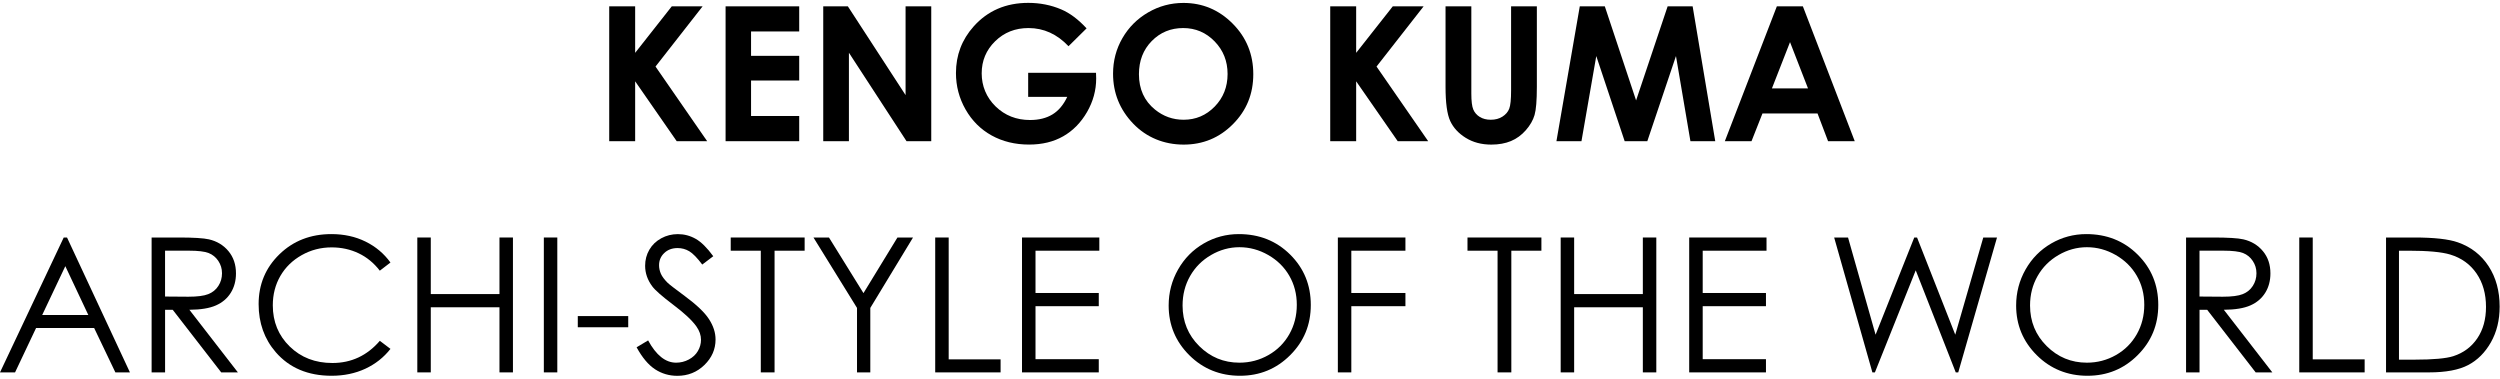
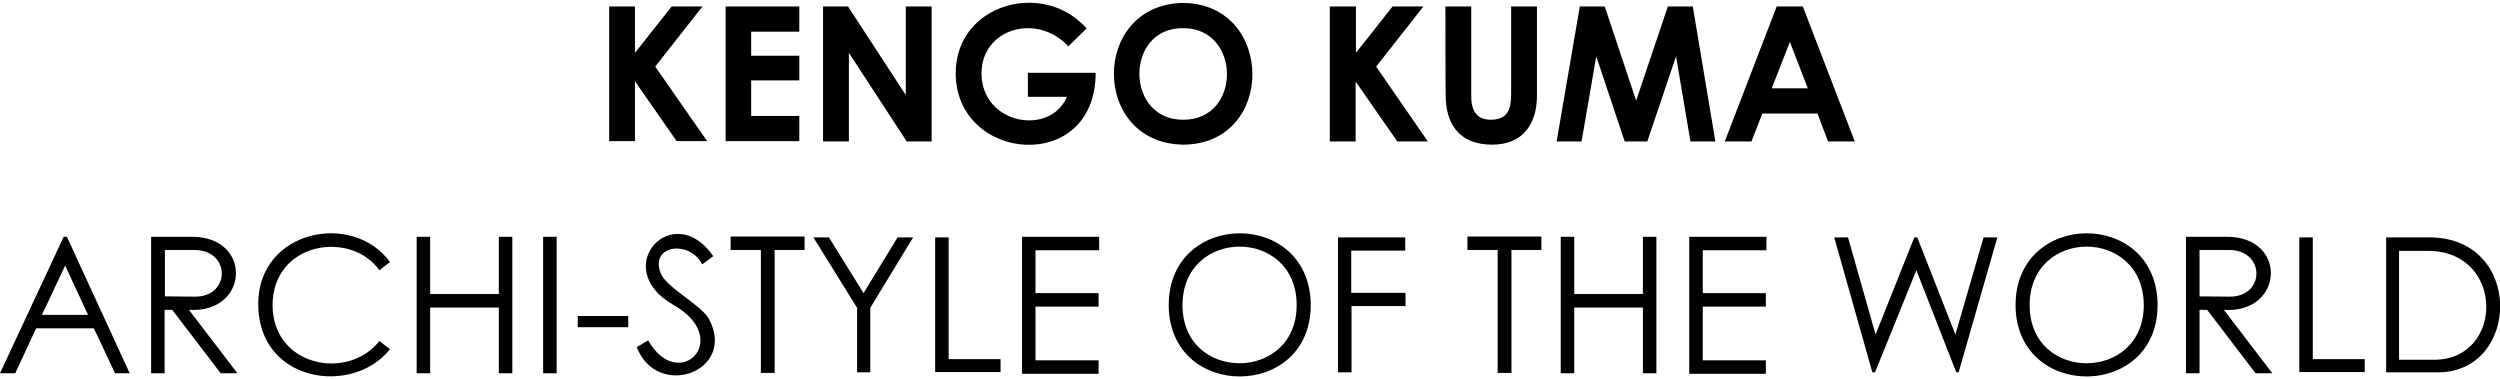
- <svg xmlns="http://www.w3.org/2000/svg" width="852" height="129" viewBox="0 0 852 129" fill="none">
-   <path d="M207.62 2.16H216.46V18.01L228.94 2.16H239.45L223.4 22.68L241.01 48.13H230.63L216.46 27.71V48.13H207.62V2.16Z" fill="black" />
-   <path d="M247.28 2.16H272.37V10.72H255.96V19.03H272.37V27.44H255.96V39.53H272.37V48.12H247.28V2.16Z" fill="black" />
-   <path d="M280.56 2.16H288.95L308.62 32.41V2.16H317.37V48.13H308.95L289.31 17.97V48.13H280.56V2.16Z" fill="black" />
-   <path d="M370.31 9.66L364.15 15.75C360.25 11.63 355.71 9.56 350.51 9.56C345.98 9.56 342.2 11.06 339.14 14.06C336.08 17.06 334.56 20.71 334.56 25C334.56 29.29 336.14 33.2 339.31 36.28C342.48 39.36 346.39 40.9 351.04 40.9C354.06 40.9 356.61 40.26 358.69 38.99C360.77 37.72 362.44 35.73 363.71 33.02H350.4V24.8H373.52L373.58 26.74C373.58 30.76 372.54 34.57 370.46 38.18C368.38 41.78 365.68 44.53 362.37 46.43C359.06 48.33 355.17 49.27 350.71 49.27C345.94 49.27 341.68 48.23 337.94 46.16C334.2 44.09 331.24 41.13 329.06 37.3C326.88 33.47 325.79 29.33 325.79 24.89C325.79 18.81 327.8 13.51 331.82 9.01C336.59 3.66 342.8 0.98 350.44 0.98C354.44 0.98 358.18 1.72 361.66 3.2C364.6 4.45 367.47 6.6 370.28 9.64L370.31 9.66Z" fill="black" />
-   <path d="M403.32 1C409.82 1 415.42 3.35 420.1 8.06C424.78 12.77 427.12 18.51 427.12 25.28C427.12 32.05 424.81 37.67 420.19 42.31C415.57 46.96 409.97 49.28 403.38 49.28C396.79 49.28 390.75 46.89 386.18 42.12C381.61 37.35 379.33 31.68 379.33 25.12C379.33 20.72 380.39 16.68 382.52 13C384.65 9.31 387.57 6.39 391.29 4.23C395.01 2.07 399.02 1 403.31 1L403.32 1ZM403.23 9.56C398.98 9.56 395.4 11.04 392.5 14C389.6 16.96 388.15 20.72 388.15 25.28C388.15 30.36 389.97 34.38 393.62 37.34C396.46 39.65 399.71 40.81 403.38 40.81C407.53 40.81 411.06 39.31 413.98 36.31C416.9 33.31 418.36 29.61 418.36 25.22C418.36 20.83 416.89 17.14 413.95 14.11C411.01 11.08 407.43 9.56 403.22 9.56H403.23Z" fill="black" />
-   <path d="M453.34 2.16H462.18V18.01L474.66 2.16H485.17L469.12 22.68L486.73 48.13H476.35L462.18 27.71V48.13H453.34V2.16Z" fill="black" />
-   <path d="M492.65 2.16H501.43V31.89C501.43 34.45 501.65 36.26 502.1 37.32C502.55 38.38 503.29 39.23 504.32 39.86C505.35 40.49 506.6 40.81 508.05 40.81C509.59 40.81 510.92 40.46 512.03 39.75C513.14 39.04 513.92 38.14 514.34 37.05C514.77 35.96 514.98 33.87 514.98 30.79V2.16H523.76V29.57C523.76 34.19 523.5 37.4 522.98 39.19C522.46 40.98 521.46 42.71 520 44.38C518.53 46.05 516.84 47.28 514.92 48.08C513 48.88 510.77 49.28 508.23 49.28C504.9 49.28 502 48.51 499.53 46.98C497.06 45.45 495.3 43.53 494.23 41.23C493.17 38.93 492.64 35.04 492.64 29.56V2.16H492.65Z" fill="black" />
-   <path d="M538.39 2.16H546.92L557.58 34.22L568.33 2.16H576.85L584.56 48.13H576.1L571.17 19.1L561.4 48.13H553.69L544.01 19.1L538.96 48.13H530.43L538.39 2.16Z" fill="black" />
-   <path d="M605.55 2.16H614.42L632.1 48.13H623.01L619.41 38.66H600.65L596.91 48.13H587.82L605.55 2.16ZM610.04 14.35L603.87 30.13H616.17L610.04 14.35Z" fill="black" />
-   <path d="M22.84 80.94L44.28 126.91H39.32L32.09 111.79H12.29L5.13 126.91H0L21.72 80.94H22.84ZM22.26 90.71L14.38 107.35H30.1L22.26 90.71Z" fill="black" />
-   <path d="M51.66 80.94H60.82C65.92 80.94 69.38 81.15 71.2 81.57C73.93 82.2 76.15 83.54 77.86 85.59C79.57 87.64 80.42 90.17 80.42 93.18C80.42 95.68 79.83 97.88 78.65 99.78C77.47 101.68 75.79 103.11 73.6 104.08C71.41 105.05 68.39 105.55 64.54 105.57L81.07 126.91H75.39L58.86 105.57H56.26V126.91H51.67V80.94H51.66ZM56.25 85.44V101.06L64.17 101.12C67.24 101.12 69.51 100.83 70.98 100.24C72.45 99.66 73.6 98.72 74.42 97.44C75.24 96.16 75.66 94.73 75.66 93.14C75.66 91.55 75.24 90.2 74.41 88.94C73.57 87.68 72.48 86.78 71.12 86.24C69.76 85.7 67.51 85.43 64.36 85.43H56.25V85.44Z" fill="black" />
-   <path d="M133.06 89.47L129.44 92.25C127.44 89.65 125.04 87.67 122.24 86.33C119.44 84.99 116.36 84.31 113.01 84.31C109.34 84.31 105.95 85.19 102.82 86.95C99.7 88.71 97.27 91.07 95.55 94.04C93.83 97.01 92.97 100.35 92.97 104.06C92.97 109.66 94.89 114.34 98.74 118.09C102.58 121.84 107.43 123.71 113.29 123.71C119.73 123.71 125.11 121.19 129.45 116.15L133.07 118.9C130.78 121.82 127.92 124.07 124.49 125.67C121.06 127.26 117.23 128.06 113.01 128.06C104.97 128.06 98.62 125.38 93.98 120.03C90.08 115.51 88.14 110.05 88.14 103.65C88.14 96.92 90.5 91.26 95.22 86.67C99.94 82.08 105.85 79.78 112.95 79.78C117.24 79.78 121.12 80.63 124.57 82.33C128.03 84.03 130.86 86.41 133.07 89.47H133.06Z" fill="black" />
-   <path d="M142.22 80.94H146.81V100.22H170.22V80.94H174.81V126.91H170.22V104.72H146.81V126.91H142.22V80.94Z" fill="black" />
-   <path d="M185.34 80.94H189.93V126.91H185.34V80.94Z" fill="black" />
-   <path d="M196.91 107.72H214.1V111.53H196.91V107.72Z" fill="black" />
-   <path d="M216.97 118.35L220.88 116.01C223.63 121.07 226.81 123.6 230.41 123.6C231.95 123.6 233.4 123.24 234.75 122.52C236.1 121.8 237.14 120.84 237.84 119.63C238.55 118.42 238.9 117.14 238.9 115.79C238.9 114.25 238.38 112.74 237.34 111.26C235.9 109.22 233.28 106.76 229.46 103.88C225.63 100.98 223.24 98.89 222.3 97.6C220.68 95.43 219.86 93.09 219.86 90.57C219.86 88.57 220.34 86.75 221.3 85.1C222.26 83.45 223.61 82.16 225.35 81.21C227.09 80.26 228.98 79.79 231.02 79.79C233.19 79.79 235.21 80.33 237.1 81.4C238.99 82.47 240.98 84.45 243.08 87.32L239.33 90.16C237.6 87.87 236.13 86.36 234.91 85.63C233.69 84.9 232.36 84.54 230.93 84.54C229.08 84.54 227.56 85.1 226.38 86.23C225.2 87.35 224.61 88.74 224.61 90.39C224.61 91.39 224.82 92.36 225.23 93.3C225.65 94.24 226.41 95.26 227.51 96.36C228.11 96.94 230.09 98.47 233.45 100.95C237.43 103.89 240.16 106.5 241.64 108.79C243.12 111.08 243.86 113.38 243.86 115.7C243.86 119.03 242.59 121.93 240.06 124.39C237.53 126.85 234.45 128.08 230.83 128.08C228.04 128.08 225.51 127.33 223.24 125.85C220.97 124.36 218.88 121.87 216.96 118.37L216.97 118.35Z" fill="black" />
-   <path d="M249.03 85.44V80.94H274.22V85.44H263.97V126.91H259.28V85.44H249.03Z" fill="black" />
-   <path d="M277.22 80.94H282.51L294.27 99.9L305.85 80.94H311.16L296.6 104.94V126.91H292.07V104.94L277.23 80.94H277.22Z" fill="black" />
-   <path d="M318.72 80.94H323.31V122.47H341V126.91H318.72V80.94Z" fill="black" />
-   <path d="M348.31 80.94H374.65V85.44H352.9V99.85H374.46V104.35H352.9V122.41H374.46V126.91H348.3V80.94H348.31Z" fill="black" />
-   <path d="M422.2 79.78C429.16 79.78 434.99 82.1 439.68 86.75C444.37 91.4 446.72 97.11 446.72 103.91C446.72 110.71 444.38 116.35 439.7 121.03C435.02 125.72 429.31 128.06 422.58 128.06C415.85 128.06 410.01 125.73 405.32 121.06C400.63 116.39 398.28 110.75 398.28 104.12C398.28 99.7 399.35 95.61 401.49 91.84C403.63 88.07 406.54 85.12 410.23 82.98C413.92 80.84 417.91 79.78 422.21 79.78H422.2ZM422.4 84.25C419 84.25 415.77 85.14 412.73 86.91C409.68 88.68 407.3 91.07 405.59 94.07C403.88 97.07 403.02 100.42 403.02 104.11C403.02 109.57 404.91 114.19 408.7 117.95C412.49 121.71 417.05 123.6 422.39 123.6C425.96 123.6 429.26 122.73 432.3 121C435.34 119.27 437.7 116.9 439.4 113.9C441.1 110.9 441.95 107.56 441.95 103.89C441.95 100.22 441.1 96.94 439.4 93.99C437.7 91.04 435.3 88.68 432.22 86.91C429.13 85.14 425.86 84.25 422.39 84.25H422.4Z" fill="black" />
-   <path d="M455.94 80.94H478.97V85.44H460.53V99.85H478.97V104.35H460.53V126.91H455.94V80.94Z" fill="black" />
-   <path d="M500.12 85.44V80.94H525.31V85.44H515.06V126.91H510.37V85.44H500.12Z" fill="black" />
-   <path d="M531.88 80.94H536.47V100.22H559.88V80.94H564.47V126.91H559.88V104.72H536.47V126.91H531.88V80.94Z" fill="black" />
-   <path d="M575.69 80.94H602.03V85.44H580.28V99.85H601.84V104.35H580.28V122.41H601.84V126.91H575.68V80.94H575.69Z" fill="black" />
-   <path d="M625.09 80.94H629.81L639.2 114.06L652.38 80.94H653.33L666.35 114.06L675.9 80.94H680.58L667.37 126.91H666.52L652.88 92.13L638.97 126.91H638.11L625.08 80.94H625.09Z" fill="black" />
-   <path d="M711.02 79.78C717.98 79.78 723.81 82.1 728.5 86.75C733.19 91.4 735.54 97.11 735.54 103.91C735.54 110.71 733.2 116.35 728.52 121.03C723.84 125.72 718.13 128.06 711.4 128.06C704.67 128.06 698.83 125.73 694.14 121.06C689.45 116.39 687.1 110.75 687.1 104.12C687.1 99.7 688.17 95.61 690.31 91.84C692.45 88.07 695.36 85.12 699.05 82.98C702.74 80.84 706.73 79.78 711.03 79.78H711.02ZM711.22 84.25C707.82 84.25 704.59 85.14 701.55 86.91C698.5 88.68 696.12 91.07 694.41 94.07C692.7 97.07 691.84 100.42 691.84 104.11C691.84 109.57 693.73 114.19 697.52 117.95C701.31 121.71 705.87 123.6 711.21 123.6C714.78 123.6 718.08 122.73 721.12 121C724.16 119.27 726.52 116.9 728.22 113.9C729.92 110.9 730.77 107.56 730.77 103.89C730.77 100.22 729.92 96.94 728.22 93.99C726.52 91.04 724.12 88.68 721.04 86.91C717.95 85.14 714.68 84.25 711.21 84.25H711.22Z" fill="black" />
-   <path d="M745 80.94H754.16C759.26 80.94 762.72 81.15 764.54 81.57C767.27 82.2 769.49 83.54 771.2 85.59C772.91 87.64 773.76 90.17 773.76 93.18C773.76 95.68 773.17 97.88 771.99 99.78C770.81 101.68 769.13 103.11 766.94 104.08C764.75 105.05 761.73 105.55 757.88 105.57L774.41 126.91H768.73L752.2 105.57H749.6V126.91H745.01V80.94H745ZM749.59 85.44V101.06L757.51 101.12C760.58 101.12 762.85 100.83 764.32 100.24C765.79 99.66 766.94 98.72 767.76 97.44C768.58 96.16 769 94.73 769 93.14C769 91.55 768.58 90.2 767.75 88.94C766.92 87.68 765.82 86.78 764.46 86.24C763.1 85.7 760.85 85.43 757.7 85.43H749.59V85.44Z" fill="black" />
-   <path d="M783.59 80.94H788.18V122.47H805.87V126.91H783.59V80.94Z" fill="black" />
-   <path d="M813.16 126.91V80.94H822.69C829.57 80.94 834.55 81.49 837.66 82.6C842.12 84.16 845.6 86.87 848.11 90.72C850.62 94.57 851.88 99.17 851.88 104.5C851.88 109.1 850.88 113.16 848.9 116.66C846.91 120.16 844.33 122.74 841.15 124.41C837.97 126.08 833.52 126.91 827.79 126.91H813.17H813.16ZM817.57 122.57H822.88C829.23 122.57 833.64 122.17 836.1 121.38C839.56 120.26 842.28 118.23 844.26 115.31C846.24 112.39 847.23 108.81 847.23 104.58C847.23 100.15 846.16 96.36 844.01 93.21C841.86 90.07 838.87 87.91 835.04 86.75C832.16 85.88 827.43 85.44 820.82 85.44H817.57V122.56V122.57Z" fill="black" />
+ <svg xmlns="http://www.w3.org/2000/svg" width="852" height="129" viewBox="0 0 852 129" fill="#000">
+   <path d="M207.6,2.2h8.8V18l12.5-15.8h10.5l-16.1,20.5L241,48.1h-10.4l-14.2-20.4v20.4h-8.8V2.2z M247.3,2.2h25.1v8.6H256V19h16.4  v8.4H256v12.1h16.4v8.6h-25.1V2.2z M280.6,2.2h8.4l19.7,30.2V2.2h8.8v46H309L289.3,18v30.2h-8.8V2.2z M370.3,9.7l-6.2,6.1  c-10.8-11.6-29.6-6-29.6,9.2c0,17.4,23.4,21.5,29.1,8h-13.3v-8.2h23.1c0,34.8-47.7,30.6-47.7,0.1C325.8,1,356-6.8,370.3,9.7z   M403.3,1c31.2,0.4,31.5,48,0.1,48.3C371.7,49,371.7,1.4,403.3,1z M403.2,9.6c-20-0.2-19.8,31.5,0.2,31.2  C423.2,40.8,423,9.5,403.2,9.6L403.2,9.6z M453.3,2.2h8.8V18l12.5-15.8h10.5l-16.1,20.5l17.6,25.5h-10.4l-14.2-20.4v20.4h-8.8V2.2z   M492.6,2.2h8.8v29.7c-0.2,5.4,1.6,9,6.8,8.9c5.9-0.1,6.8-3.9,6.8-8.9c0,0,0-29.7,0-29.7h8.8v30.4c0,8.9-4.2,16.8-15.5,16.7  c-11.5-0.1-15.6-7.7-15.6-16.7C492.6,32.6,492.6,2.2,492.6,2.2L492.6,2.2z M538.4,2.2h8.5l10.7,32.1l10.8-32.1h8.5l7.7,46h-8.5  l-4.9-29l-9.8,29h-7.7l-9.7-29l-5,29h-8.5L538.4,2.2z M605.5,2.2h8.9l17.7,46H623l-3.6-9.5h-18.8l-3.7,9.5h-9.1L605.5,2.2z   M610,14.3l-6.2,15.8h12.3L610,14.3z M22.8,80.7l21.4,46.5h-5L32,111.9H12.3l-7.1,15.3H0l21.7-46.5H22.8z M22.2,90.5l-7.9,16.8h15.7  L22.2,90.5z M65.5,80.7c20.7,0,19.4,26.2-1.1,24.9l16.5,21.6h-5.7l-16.5-21.6h-2.6v21.6h-4.6V80.7H65.5z M56.2,101l10.1,0.1  c12.3,0.2,12.4-15.7,0.2-15.9H56.2V101z M759,80.7c20.7,0,19.4,26.2-1.1,24.9l16.5,21.6h-5.7l-16.5-21.6h-2.6v21.6H745V80.7H759z   M749.6,101l10.1,0.1c12.3,0.2,12.4-15.7,0.2-15.9h-10.3V101z M132.9,89.3l-3.6,2.8c-9.8-13.8-36.4-9.6-36.4,11.9  c0,20.9,25.7,25.9,36.4,12.2l3.6,2.8C120.3,135,88,130.5,88,103.6C88,78.3,120.3,71.9,132.9,89.3z M142,80.7h4.6v19.5H170V80.7h4.6  v46.5H170v-22.4h-23.4v22.4H142V80.7z M531.9,80.7h4.6v19.5h23.4V80.7h4.6v46.5h-4.6v-22.4h-23.4v22.4h-4.6V80.7z M185.1,80.7h4.6  v46.5h-4.6V80.7z M196.9,107.7h17.2v3.8h-17.2V107.7z M217,118.3l3.9-2.3c10.3,18.2,29.2-0.4,8.6-12.1  c-22.1-12.6-0.1-36.4,13.6-16.6l-3.8,2.8c-4.2-8.4-18-6.7-14.1,3.1c1.9,4.8,13.9,10.8,16.4,15.5C251.2,126.6,224,136.4,217,118.3  L217,118.3z M277.2,80.9h5.3l11.8,19l11.6-19h5.3l-14.6,24v22h-4.5v-22L277.2,80.9L277.2,80.9z M318.7,80.9h4.6v41.5H341v4.4h-22.3  V80.9z M783.6,80.9h4.6v41.5h17.7v4.4h-22.3V80.9z M455.9,80.9h23v4.5h-18.4v14.4H479v4.5h-18.4v22.6h-4.6V80.9z M249,85.2v-4.6  h25.2v4.6H264v41.9h-4.7V85.2H249z M500.1,85.2v-4.6h25.2v4.6h-10.2v41.9h-4.7V85.2H500.1z M575.7,80.7H602v4.6h-21.7v14.6h21.5v4.6  h-21.5v18.3h21.5v4.6h-26.1V80.7z M348.3,80.7h26.3v4.6h-21.7v14.6h21.5v4.6h-21.5v18.3h21.5v4.6h-26.1V80.7z M446.7,103.9  c0.1,32.4-48.2,32.6-48.4,0.2C398.2,71.5,446.5,71.2,446.7,103.9z M403,104.1c0.1,26.4,39,26.2,38.9-0.2  C441.8,77.3,402.9,77.5,403,104.1z M735.3,103.9c0.1,32.4-48.2,32.6-48.4,0.2C686.8,71.5,735.2,71.2,735.3,103.9z M691.7,104.1  c0.1,26.4,39,26.2,38.9-0.2C730.4,77.3,691.6,77.5,691.7,104.1z M625.1,80.9h4.7l9.4,33.1l13.2-33.1h1l13,33.1l9.6-33.1h4.7  l-13.2,46h-0.8l-13.6-34.8L639,126.9h-0.9L625.1,80.9z M813.2,126.9v-46h14.8c32.2,0.1,31,46,2.8,46H813.2L813.2,126.9z   M817.6,122.6h12c23.8,0,24.2-37.1-2.2-37.1h-9.8V122.6L817.6,122.6z" />
</svg>
